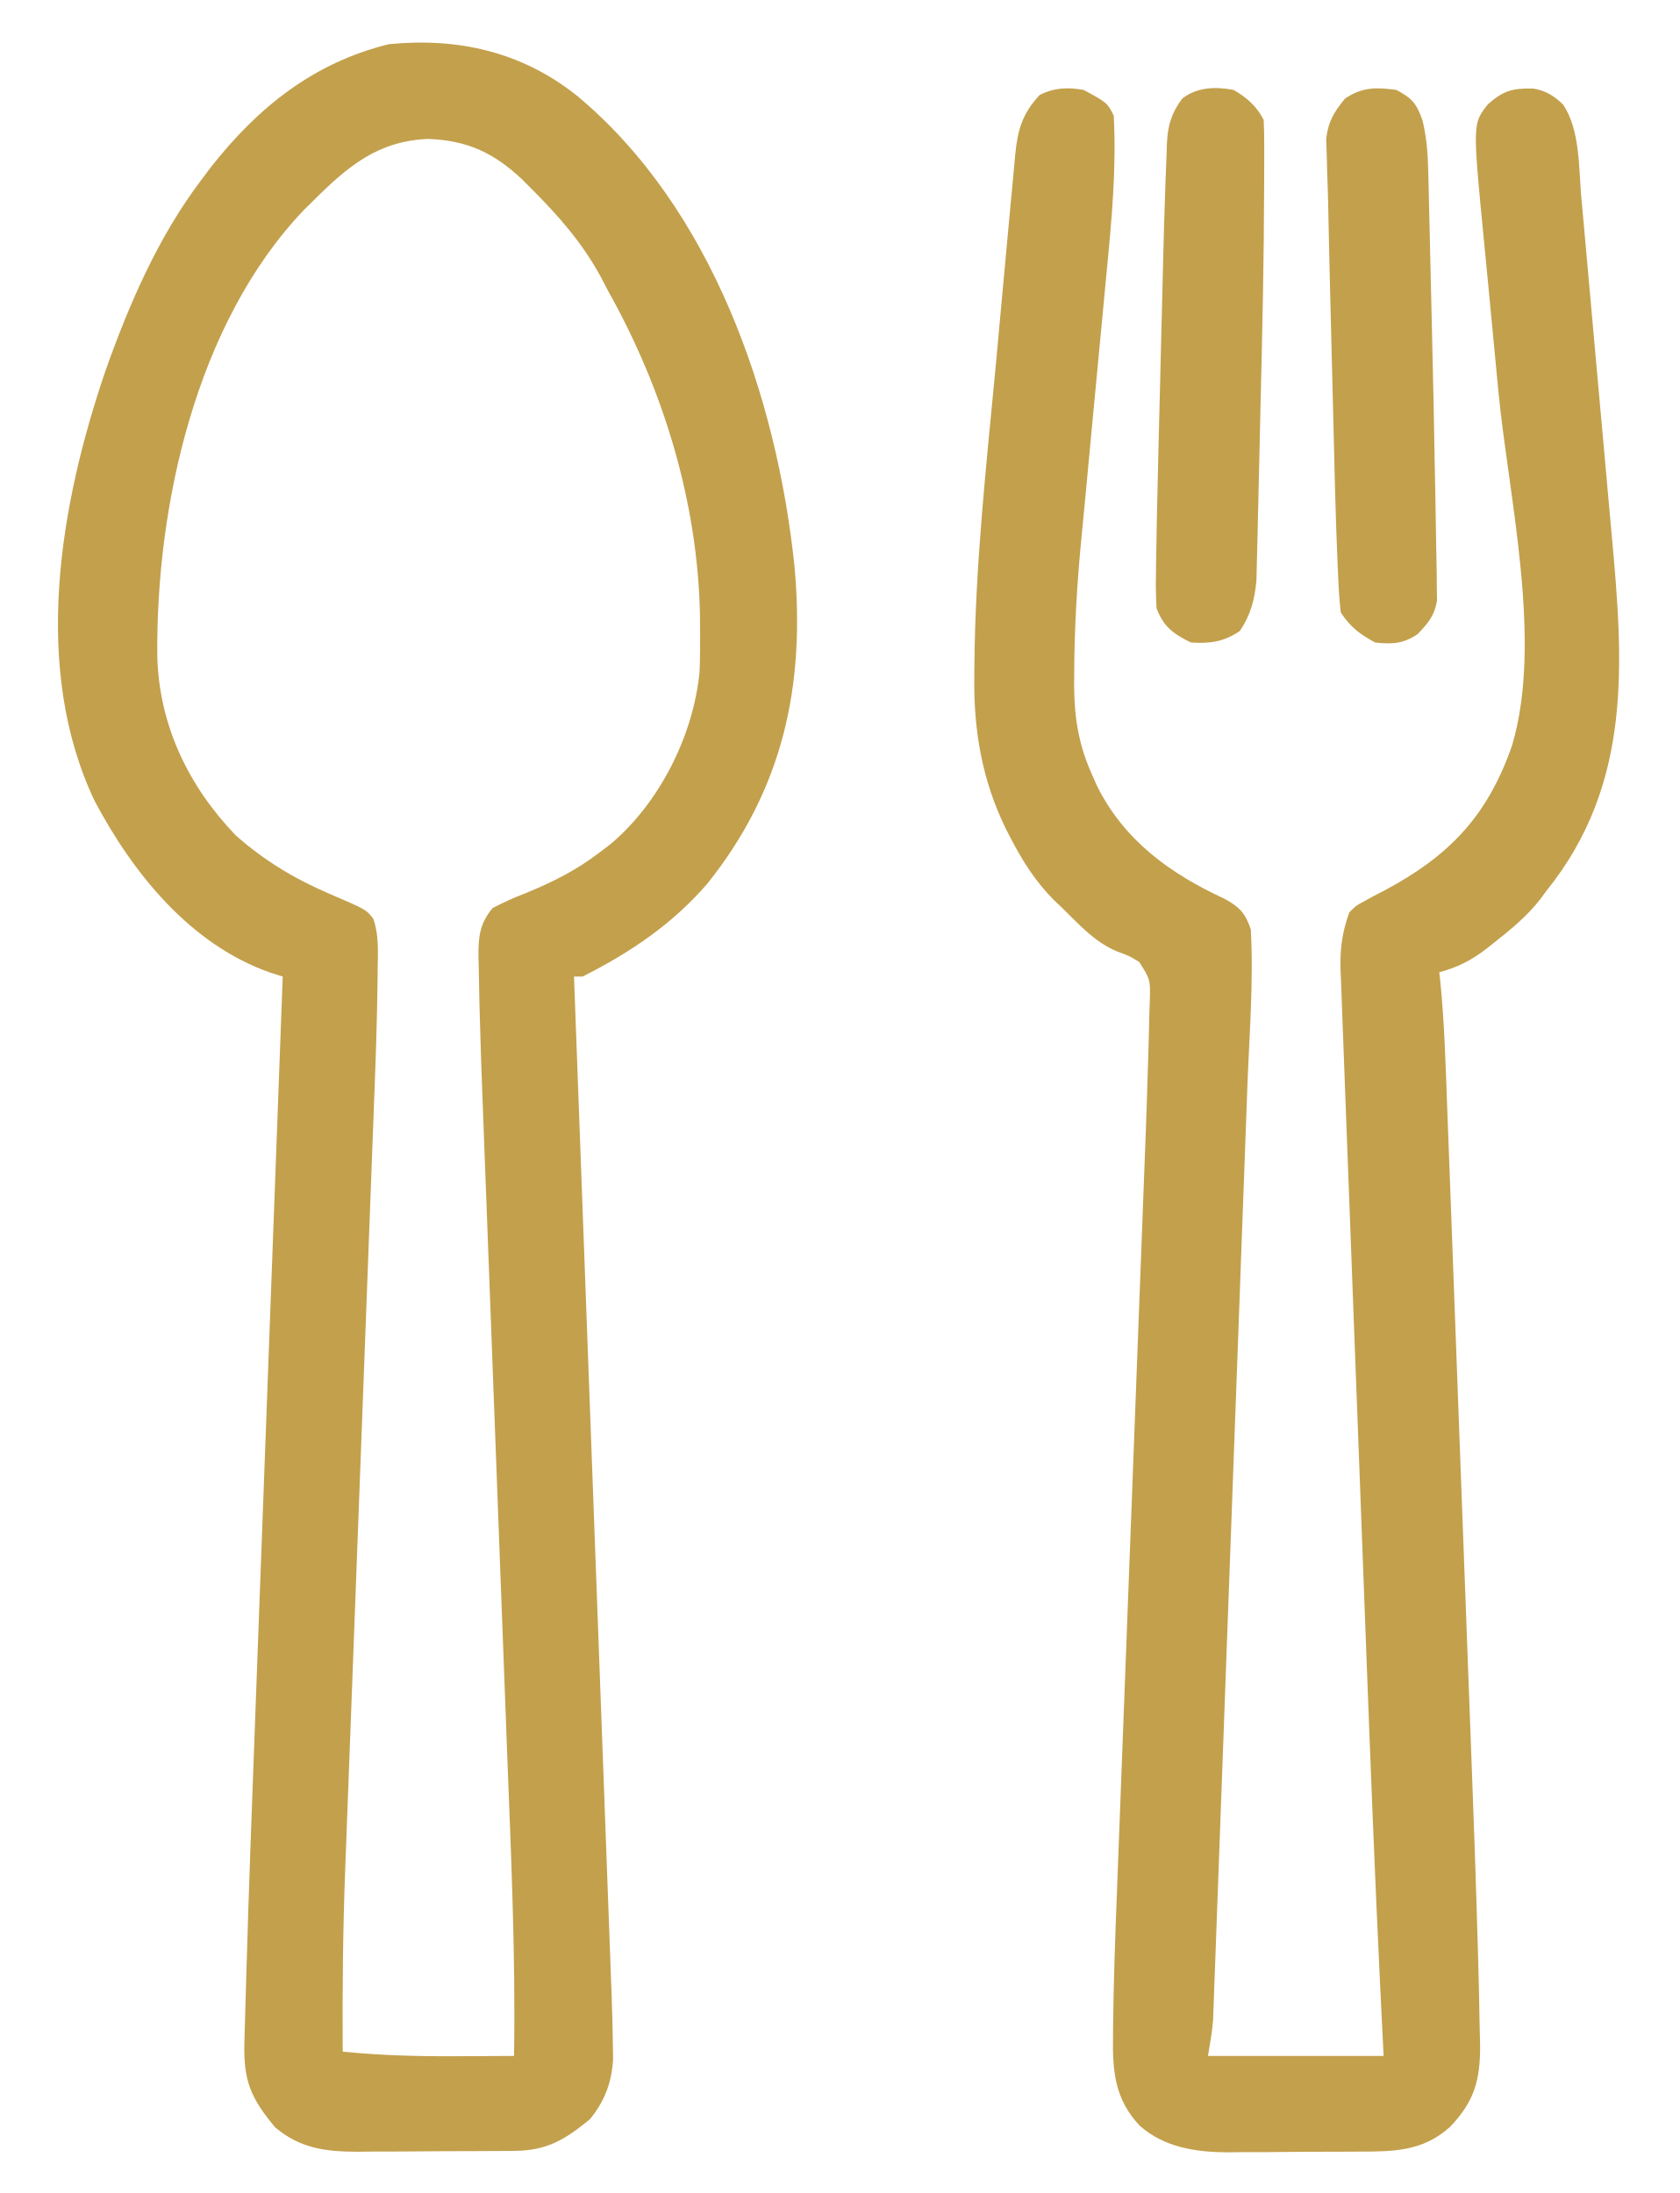
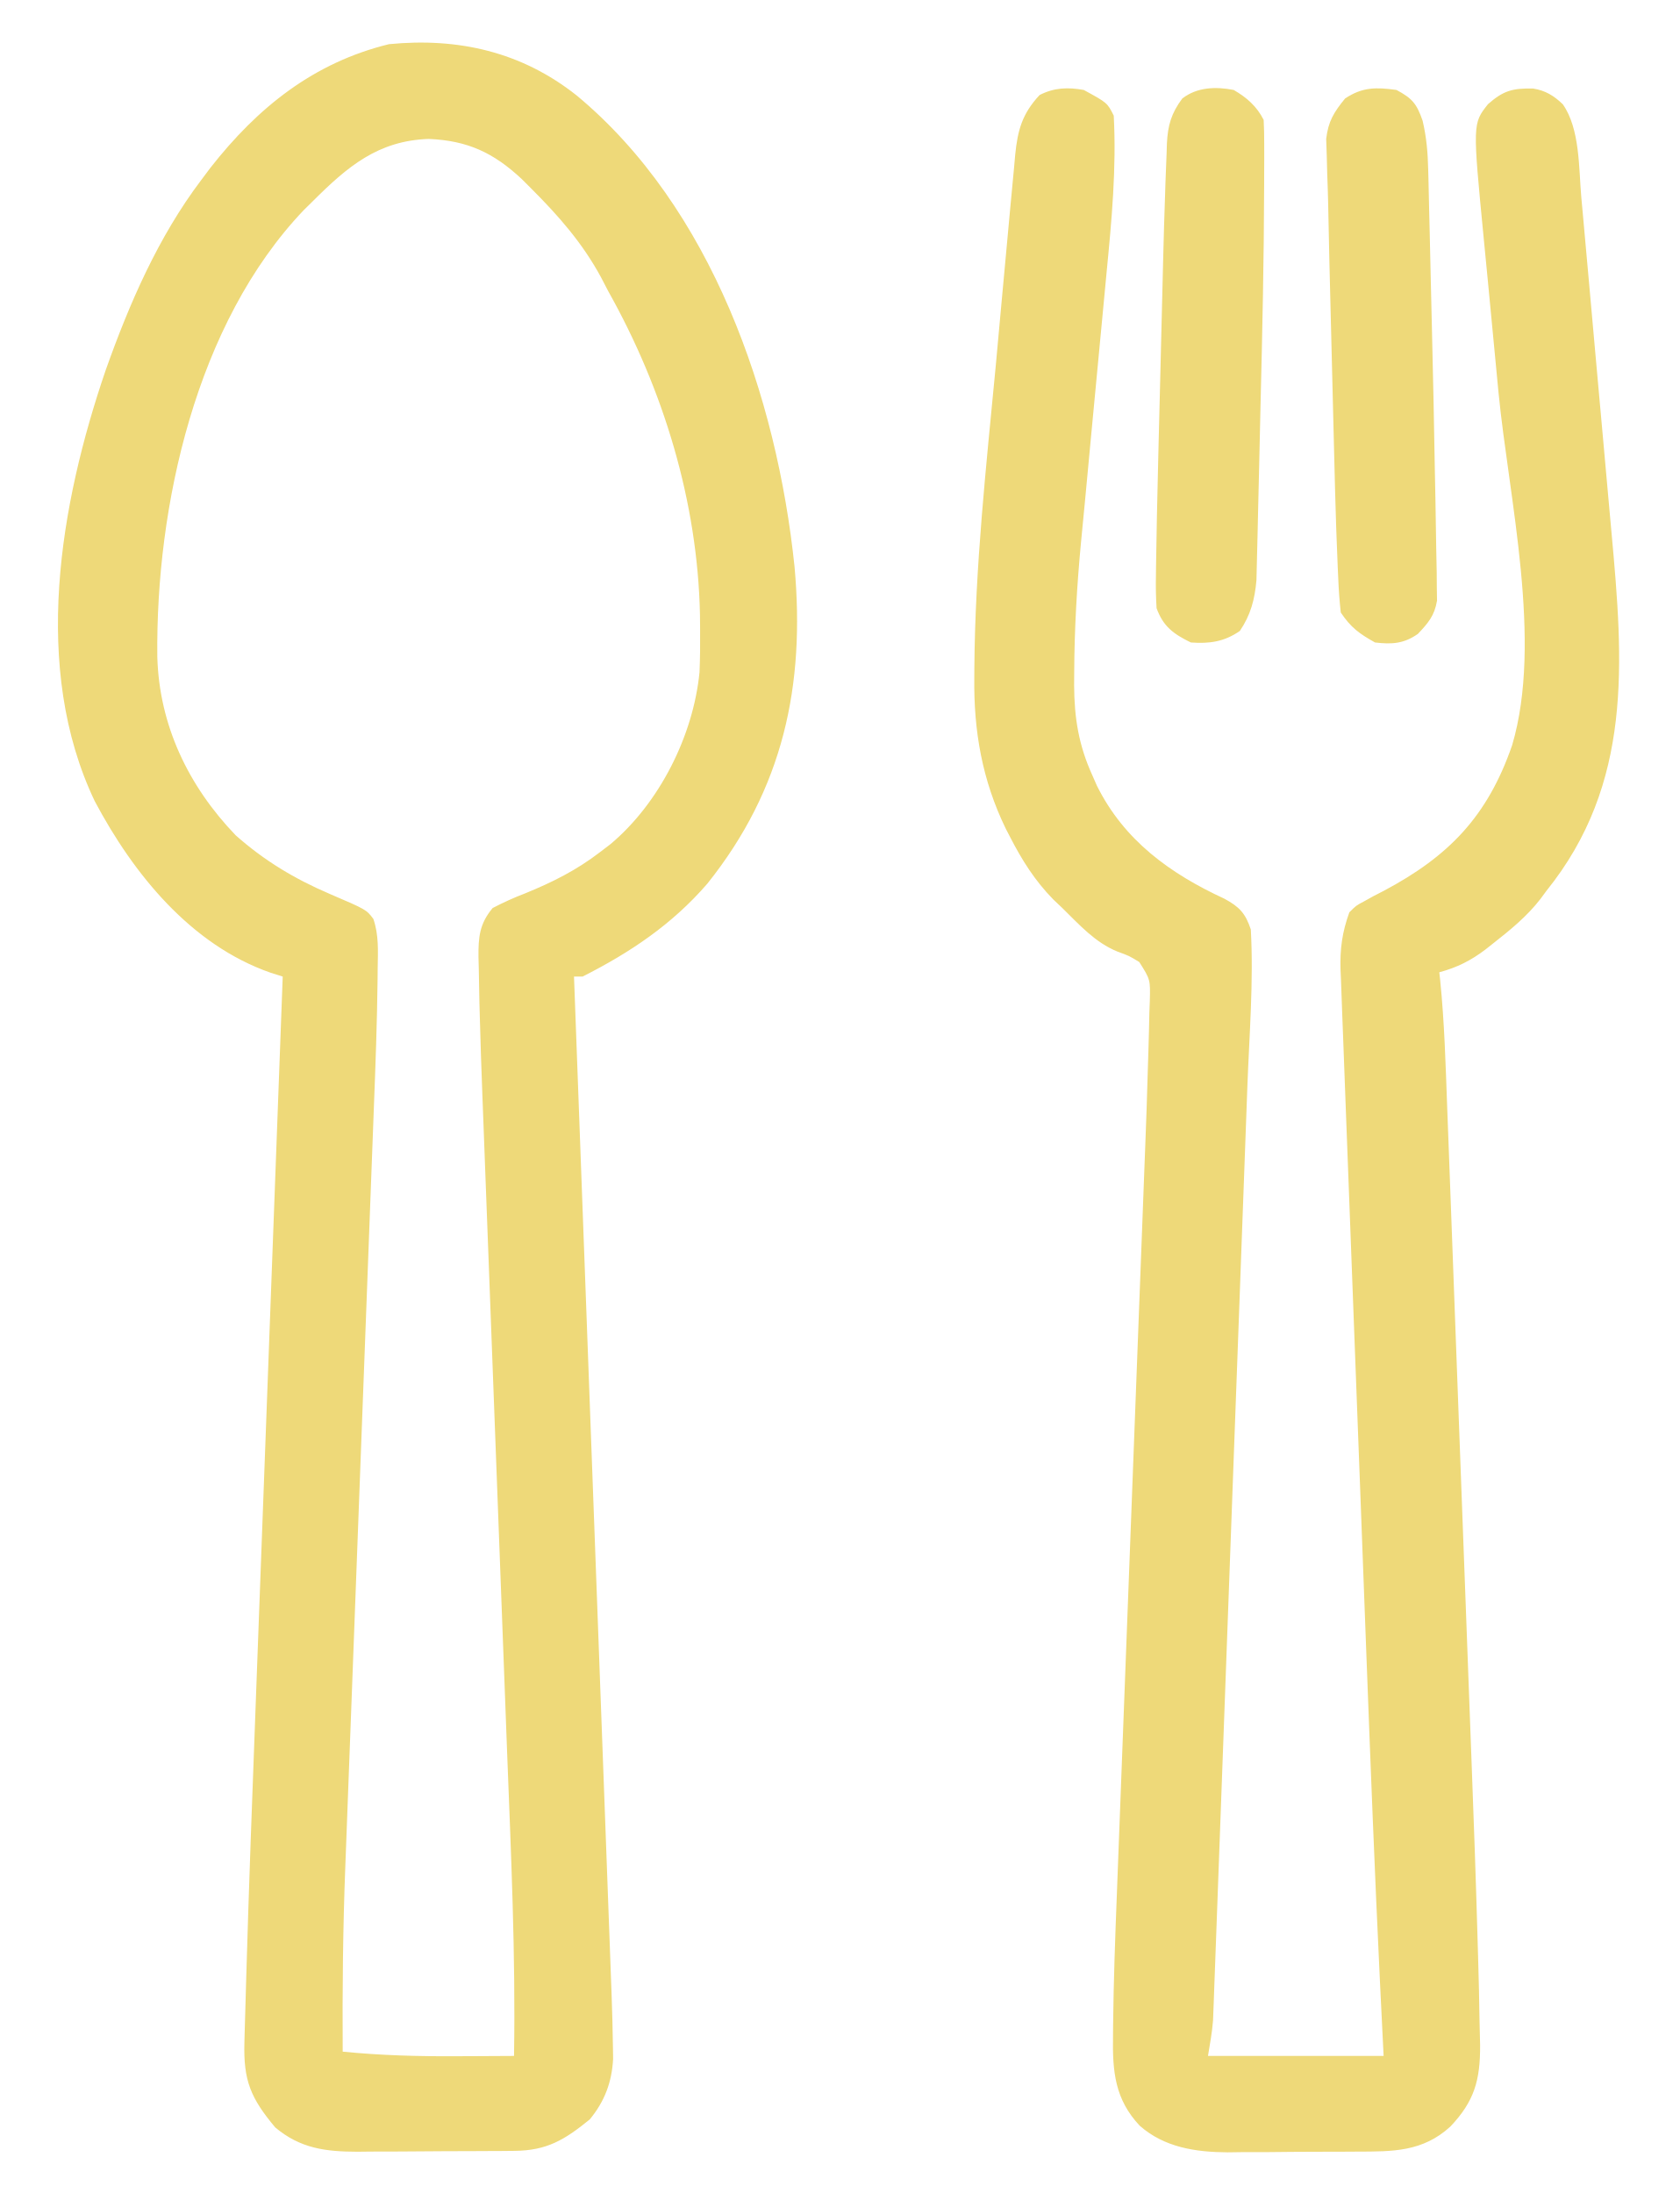
<svg xmlns="http://www.w3.org/2000/svg" width="392" height="512" fill="none" viewBox="60 0 392 512">
-   <path fill="#c3a04c" d="M194.617 22.282c31.542 26.192 46.738 70.329 50.865 110.015 2.499 27.701-2.604 51.803-20.357 74.015-8.217 9.503-17.991 16.061-29.125 21.688h-2c.07 1.88.07 1.88.141 3.798 1.101 29.775 2.201 59.551 3.299 89.326.135 3.667.27 7.335.405 11.002.041 1.095.041 1.095.082 2.212.435 11.811.872 23.622 1.309 35.433.449 12.125.897 24.25 1.343 36.375.275 7.478.551 14.955.829 22.433.213 5.741.424 11.481.634 17.221.087 2.351.174 4.701.262 7.051.12 3.215.237 6.43.354 9.645.053 1.386.053 1.386.106 2.801.157 4.352.277 8.704.332 13.059.01.777.021 1.555.032 2.356-.306 5.465-1.982 9.894-5.44 14.1-5.898 4.8-10.024 7.289-17.605 7.349-.975.01-1.95.019-2.954.029-1.048.004-2.096.009-3.176.013-1.085.006-2.17.011-3.288.017-2.297.01-4.593.016-6.89.02-3.498.01-6.996.041-10.494.072-2.234.007-4.468.012-6.703.016-1.04.012-2.08.025-3.151.037-7.402-.022-13.317-.75-19.177-5.678-5.752-6.87-7.437-10.95-7.194-19.806.019-.719.037-1.438.056-2.179.064-2.416.137-4.831.21-7.247.049-1.743.098-3.485.146-5.227.62-21.671 1.438-43.336 2.249-65.001.223-5.978.444-11.955.664-17.933.417-11.25.835-22.501 1.254-33.751.478-12.837.954-25.675 1.429-38.512.976-26.344 1.955-52.688 2.936-79.031-.922-.292-1.844-.584-2.794-.885-18.693-6.504-32.115-23.152-41.081-40.053-14.824-31.081-8.155-69.357 2.562-100.687C90.235 70.761 96.962 55.279 107 42c.696-.928 1.392-1.856 2.109-2.812 11.068-14.128 24.113-24.575 41.703-28.875 16.124-1.581 30.941 1.77 43.805 11.97M133 47c-.69.678-1.379 1.356-2.09 2.055C105.757 75.453 96.339 118.176 96.723 153.348 97.171 169.322 103.953 183.487 115 195c6.709 5.949 13.767 10.186 21.992 13.711 8.533 3.657 8.533 3.657 10.169 5.833 1.285 3.76 1.076 7.393 1.01 11.337-.008.884-.016 1.769-.024 2.68-.116 10.119-.489 20.229-.881 30.34-.08 2.112-.158 4.224-.237 6.336-.168 4.505-.338 9.011-.511 13.517-.273 7.149-.54 14.298-.806 21.447-.662 17.754-1.332 35.507-2.004 53.26-.522 13.815-1.042 27.63-1.556 41.445-.263 7.082-.531 14.164-.803 21.245q-.252 6.652-.498 13.305c-.076 2.028-.153 4.056-.232 6.084-.564 14.492-.71 28.957-.619 43.46 8.941.885 17.767 1.123 26.75 1.062 1.922-.006 1.922-.006 3.883-.013 3.122-.012 6.245-.029 9.367-.049.39-23.652-.71-47.267-1.615-70.897-.228-5.98-.451-11.96-.673-17.941-.517-13.873-1.041-27.747-1.566-41.62-.669-17.676-1.335-35.352-1.994-53.028-.264-7.082-.532-14.164-.803-21.246-.168-4.422-.333-8.845-.498-13.268-.076-2.028-.153-4.056-.232-6.085-.244-6.304-.454-12.608-.619-18.915-.026-.924-.052-1.849-.079-2.801-.069-2.751-.116-5.502-.154-8.254-.023-.828-.045-1.656-.068-2.509-.035-4.631.22-7.719 3.301-11.436 2.564-1.334 4.946-2.413 7.625-3.438 6.309-2.579 11.942-5.384 17.375-9.562 1.236-.942 1.236-.942 2.496-1.902 11.436-9.581 19.35-25.326 20.804-40.155.138-3.259.168-6.494.138-9.756-.015-1.772-.015-1.772-.03-3.58-.524-26.399-8.513-52.62-21.408-75.607-.826-1.587-.826-1.587-1.668-3.207-4.356-8.061-9.9-14.361-16.332-20.793-.715-.715-1.431-1.431-2.168-2.168-6.597-6.176-12.67-9.02-21.77-9.395-11.827.406-18.949 6.463-27.062 14.562M313 21c5.5 3 5.5 3 7 6 .656 12.243-.482 24.408-1.667 36.584-.31 3.196-.61 6.392-.907 9.589-.846 9.077-1.711 18.152-2.581 27.227-.534 5.588-1.058 11.178-1.575 16.768-.291 3.102-.594 6.203-.898 9.303-.964 10.188-1.558 20.306-1.601 30.542-.006.991-.013 1.982-.02 3.003.04 7.613 1.065 13.99 4.249 20.985.351.799.701 1.598 1.062 2.422 6.366 12.818 17.124 20.559 29.774 26.402 3.502 1.903 4.897 3.375 6.164 7.176.668 12.187-.358 24.596-.81 36.779q-.132 3.594-.261 7.188c-.211 5.805-.425 11.609-.639 17.413-.174 4.717-.348 9.435-.521 14.152-.05 1.364-.1 2.728-.15 4.091-.025.679-.049 1.358-.075 2.057-.469 12.801-.942 25.602-1.415 38.403-.433 11.706-.861 23.412-1.288 35.118-.439 12.04-.881 24.08-1.326 36.119-.249 6.752-.497 13.503-.743 20.255-.23 6.341-.464 12.682-.701 19.022-.087 2.328-.172 4.655-.255 6.983-.115 3.174-.234 6.349-.354 9.523-.048 1.384-.048 1.384-.097 2.797-.034.854-.067 1.708-.101 2.587-.027.732-.054 1.464-.082 2.218-.221 2.784-.723 5.54-1.182 8.295h41c-.288-5.867-.577-11.734-.874-17.779-1.215-25.248-2.191-50.504-3.142-75.764-.044-1.172-.088-2.344-.134-3.551-.418-11.088-.834-22.176-1.247-33.264-.523-14.045-1.053-28.09-1.594-42.134-.383-9.969-.758-19.939-1.126-29.908-.219-5.924-.442-11.848-.674-17.771-.217-5.536-.423-11.073-.621-16.61-.074-2.027-.152-4.055-.234-6.082-.112-2.767-.21-5.534-.304-8.302-.036-.799-.071-1.598-.108-2.421-.149-4.898.387-8.79 2.058-13.414 1.559-1.566 1.559-1.566 3.437-2.562.708-.394 1.416-.787 2.145-1.192.798-.411 1.596-.822 2.418-1.246 15.247-8.087 24.259-17.417 30-34 7.198-24.32-.766-57.696-3.172-82.322-.87-8.925-1.716-17.853-2.558-26.781-.294-3.08-.595-6.16-.898-9.239-2.597-26.804-2.597-26.804 1.003-31.346 3.567-3.142 5.714-3.741 10.523-3.644 2.857.451 4.859 1.674 6.932 3.672 4.027 5.716 3.724 14.911 4.315 21.646.098 1.062.196 2.123.296 3.217.32 3.49.631 6.982.942 10.473.221 2.45.442 4.901.664 7.351.463 5.135.921 10.27 1.376 15.405.58 6.529 1.173 13.056 1.769 19.583.461 5.064.914 10.129 1.364 15.194.215 2.403.433 4.806.653 7.21 2.763 30.205 4.998 58.476-15.209 83.581-.458.621-.915 1.243-1.387 1.883-3.17 4.093-7.058 7.245-11.113 10.43-.546.433-1.092.866-1.655 1.312-3.467 2.64-6.646 4.231-10.845 5.375.062.554.125 1.109.189 1.68 1.017 9.97 1.292 19.971 1.659 29.981.079 2.088.158 4.175.237 6.263.213 5.652.423 11.304.632 16.956.131 3.547.263 7.094.395 10.641.464 12.421.924 24.842 1.381 37.263.424 11.498.854 22.995 1.287 34.492.374 9.927.743 19.854 1.108 29.78.218 5.904.437 11.807.661 17.709.511 13.515.992 27.03 1.375 40.549.05 1.763.101 3.526.154 5.289.137 4.662.248 9.322.31 13.985.03 1.964.084 3.927.139 5.89.05 8.138-1.333 13.124-6.97 19.036-6.474 5.898-13.455 5.804-21.729 5.822-1.077.007-2.155.013-3.265.02-2.276.01-4.553.015-6.829.015-3.458.004-6.916.04-10.375.078-2.218.006-4.437.01-6.656.012-1.023.014-2.046.029-3.101.044-7.445-.047-14.782-1.128-20.548-6.226-5.791-6.165-6.356-12.669-6.225-20.787.008-.922.016-1.844.024-2.794.113-10.198.482-20.387.881-30.577.08-2.097.158-4.194.237-6.291.168-4.47.338-8.941.511-13.411.273-7.089.54-14.179.806-21.269.614-16.326 1.236-32.652 1.858-48.978.57-14.979 1.139-29.959 1.702-44.939.264-7.027.532-14.053.803-21.08.168-4.393.333-8.786.498-13.179.076-2.014.153-4.027.232-6.04.212-5.412.399-10.824.544-16.238.052-1.872.111-3.744.176-5.616.095-2.904.16-5.808.218-8.713.051-1.329.051-1.329.103-2.685.129-4.975.129-4.975-2.457-9.074-2.349-1.441-2.349-1.441-5.106-2.448-5.21-2.114-8.893-6.273-12.859-10.16-.701-.665-1.403-1.33-2.125-2.016-4.325-4.426-7.322-9.203-10.125-14.671-.317-.611-.635-1.221-.961-1.85-5.505-11.326-7.505-22.812-7.34-35.315.006-1.08.006-1.08.012-2.182.171-23.6 2.763-47.134 5-70.606.475-5.041.928-10.084 1.381-15.127.441-4.879.894-9.756 1.352-14.633.216-2.318.428-4.636.637-6.954.291-3.21.598-6.419.91-9.627.083-.946.166-1.893.251-2.868.585-5.79 1.635-9.602 5.695-13.963 3.411-1.751 6.61-1.848 10.313-1.188" />
-   <path fill="#c3a04c" d="M348 21c3.021 1.748 5.416 3.832 7 7 .097 1.836.128 3.676.128 5.515.002 1.177.003 2.354.005 3.567-.008 1.952-.008 1.952-.016 3.944-.001.675-.003 1.35-.004 2.045-.041 17.376-.428 34.746-.858 52.117-.112 4.544-.211 9.088-.308 13.632-.078 3.548-.164 7.095-.253 10.642-.04 1.678-.078 3.356-.112 5.034-.048 2.324-.108 4.647-.171 6.97-.031 1.314-.063 2.629-.095 3.983-.401 4.509-1.337 8.101-3.878 11.862-3.622 2.508-7.07 3.014-11.438 2.688-4.084-2.005-6.443-3.729-8-8-.156-2.571-.206-5.023-.15-7.59.008-.748.017-1.496.025-2.267.03-2.381.076-4.762.125-7.143.026-1.498.052-2.995.079-4.493.088-4.69.205-9.38.323-14.069.043-1.729.085-3.458.128-5.186.088-3.594.178-7.187.27-10.78.115-4.555.226-9.109.336-13.664.086-3.561.175-7.121.265-10.682.042-1.677.083-3.355.123-5.032.129-5.366.29-10.729.476-16.093.024-.783.048-1.566.073-2.373.076-2.326.172-4.65.273-6.975.02-.698.041-1.395.062-2.114.215-4.295 1.021-7.082 3.592-10.539 3.444-2.678 7.824-2.81 12-2M386 21c3.691 1.963 4.731 3.227 6.103 7.174.922 3.931 1.212 7.439 1.308 11.472.019.732.039 1.463.06 2.217.063 2.41.112 4.82.162 7.231.041 1.709.083 3.419.126 5.128.088 3.594.169 7.189.246 10.783.097 4.508.205 9.015.316 13.523.256 10.346.46 20.692.635 31.039.043 2.398.093 4.794.145 7.191.078 3.667.136 7.334.177 11.001.026 1.964.072 3.928.118 5.891.009 1.168.017 2.336.025 3.54.016 1.008.031 2.016.047 3.055-.599 3.525-2.043 5.181-4.468 7.755-3.269 2.289-6.07 2.472-10 2-3.658-2.04-5.669-3.504-8-7-.299-2.7-.489-5.311-.592-8.019-.037-.799-.073-1.598-.112-2.422-.111-2.519-.207-5.039-.296-7.559-.027-.768-.055-1.537-.083-2.329-.184-5.454-.322-10.91-.452-16.366-.043-1.73-.087-3.459-.13-5.189-.09-3.591-.178-7.183-.265-10.775-.11-4.556-.224-9.112-.34-13.668-.089-3.561-.177-7.121-.265-10.682-.041-1.678-.083-3.356-.125-5.035-.115-4.587-.212-9.174-.292-13.762-.049-2.23-.13-4.457-.213-6.686-.038-1.428-.074-2.857-.11-4.285-.043-1.249-.086-2.498-.13-3.785.489-4.151 1.791-6.217 4.405-9.438 4.041-2.694 7.256-2.659 12-2" />
+   <path fill="#eed979" d="M194.617 22.282c31.542 26.192 46.738 70.329 50.865 110.015 2.499 27.701-2.604 51.803-20.357 74.015-8.217 9.503-17.991 16.061-29.125 21.688h-2c.07 1.88.07 1.88.141 3.798 1.101 29.775 2.201 59.551 3.299 89.326.135 3.667.27 7.335.405 11.002.041 1.095.041 1.095.082 2.212.435 11.811.872 23.622 1.309 35.433.449 12.125.897 24.25 1.343 36.375.275 7.478.551 14.955.829 22.433.213 5.741.424 11.481.634 17.221.087 2.351.174 4.701.262 7.051.12 3.215.237 6.43.354 9.645.053 1.386.053 1.386.106 2.801.157 4.352.277 8.704.332 13.059.01.777.021 1.555.032 2.356-.306 5.465-1.982 9.894-5.44 14.1-5.898 4.8-10.024 7.289-17.605 7.349-.975.01-1.95.019-2.954.029-1.048.004-2.096.009-3.176.013-1.085.006-2.17.011-3.288.017-2.297.01-4.593.016-6.89.02-3.498.01-6.996.041-10.494.072-2.234.007-4.468.012-6.703.016-1.04.012-2.08.025-3.151.037-7.402-.022-13.317-.75-19.177-5.678-5.752-6.87-7.437-10.95-7.194-19.806.019-.719.037-1.438.056-2.179.064-2.416.137-4.831.21-7.247.049-1.743.098-3.485.146-5.227.62-21.671 1.438-43.336 2.249-65.001.223-5.978.444-11.955.664-17.933.417-11.25.835-22.501 1.254-33.751.478-12.837.954-25.675 1.429-38.512.976-26.344 1.955-52.688 2.936-79.031-.922-.292-1.844-.584-2.794-.885-18.693-6.504-32.115-23.152-41.081-40.053-14.824-31.081-8.155-69.357 2.562-100.687C90.235 70.761 96.962 55.279 107 42c.696-.928 1.392-1.856 2.109-2.812 11.068-14.128 24.113-24.575 41.703-28.875 16.124-1.581 30.941 1.77 43.805 11.97M133 47c-.69.678-1.379 1.356-2.09 2.055C105.757 75.453 96.339 118.176 96.723 153.348 97.171 169.322 103.953 183.487 115 195c6.709 5.949 13.767 10.186 21.992 13.711 8.533 3.657 8.533 3.657 10.169 5.833 1.285 3.76 1.076 7.393 1.01 11.337-.008.884-.016 1.769-.024 2.68-.116 10.119-.489 20.229-.881 30.34-.08 2.112-.158 4.224-.237 6.336-.168 4.505-.338 9.011-.511 13.517-.273 7.149-.54 14.298-.806 21.447-.662 17.754-1.332 35.507-2.004 53.26-.522 13.815-1.042 27.63-1.556 41.445-.263 7.082-.531 14.164-.803 21.245q-.252 6.652-.498 13.305c-.076 2.028-.153 4.056-.232 6.084-.564 14.492-.71 28.957-.619 43.46 8.941.885 17.767 1.123 26.75 1.062 1.922-.006 1.922-.006 3.883-.013 3.122-.012 6.245-.029 9.367-.049.39-23.652-.71-47.267-1.615-70.897-.228-5.98-.451-11.96-.673-17.941-.517-13.873-1.041-27.747-1.566-41.62-.669-17.676-1.335-35.352-1.994-53.028-.264-7.082-.532-14.164-.803-21.246-.168-4.422-.333-8.845-.498-13.268-.076-2.028-.153-4.056-.232-6.085-.244-6.304-.454-12.608-.619-18.915-.026-.924-.052-1.849-.079-2.801-.069-2.751-.116-5.502-.154-8.254-.023-.828-.045-1.656-.068-2.509-.035-4.631.22-7.719 3.301-11.436 2.564-1.334 4.946-2.413 7.625-3.438 6.309-2.579 11.942-5.384 17.375-9.562 1.236-.942 1.236-.942 2.496-1.902 11.436-9.581 19.35-25.326 20.804-40.155.138-3.259.168-6.494.138-9.756-.015-1.772-.015-1.772-.03-3.58-.524-26.399-8.513-52.62-21.408-75.607-.826-1.587-.826-1.587-1.668-3.207-4.356-8.061-9.9-14.361-16.332-20.793-.715-.715-1.431-1.431-2.168-2.168-6.597-6.176-12.67-9.02-21.77-9.395-11.827.406-18.949 6.463-27.062 14.562M313 21c5.5 3 5.5 3 7 6 .656 12.243-.482 24.408-1.667 36.584-.31 3.196-.61 6.392-.907 9.589-.846 9.077-1.711 18.152-2.581 27.227-.534 5.588-1.058 11.178-1.575 16.768-.291 3.102-.594 6.203-.898 9.303-.964 10.188-1.558 20.306-1.601 30.542-.006.991-.013 1.982-.02 3.003.04 7.613 1.065 13.99 4.249 20.985.351.799.701 1.598 1.062 2.422 6.366 12.818 17.124 20.559 29.774 26.402 3.502 1.903 4.897 3.375 6.164 7.176.668 12.187-.358 24.596-.81 36.779q-.132 3.594-.261 7.188c-.211 5.805-.425 11.609-.639 17.413-.174 4.717-.348 9.435-.521 14.152-.05 1.364-.1 2.728-.15 4.091-.025.679-.049 1.358-.075 2.057-.469 12.801-.942 25.602-1.415 38.403-.433 11.706-.861 23.412-1.288 35.118-.439 12.04-.881 24.08-1.326 36.119-.249 6.752-.497 13.503-.743 20.255-.23 6.341-.464 12.682-.701 19.022-.087 2.328-.172 4.655-.255 6.983-.115 3.174-.234 6.349-.354 9.523-.048 1.384-.048 1.384-.097 2.797-.034.854-.067 1.708-.101 2.587-.027.732-.054 1.464-.082 2.218-.221 2.784-.723 5.54-1.182 8.295h41c-.288-5.867-.577-11.734-.874-17.779-1.215-25.248-2.191-50.504-3.142-75.764-.044-1.172-.088-2.344-.134-3.551-.418-11.088-.834-22.176-1.247-33.264-.523-14.045-1.053-28.09-1.594-42.134-.383-9.969-.758-19.939-1.126-29.908-.219-5.924-.442-11.848-.674-17.771-.217-5.536-.423-11.073-.621-16.61-.074-2.027-.152-4.055-.234-6.082-.112-2.767-.21-5.534-.304-8.302-.036-.799-.071-1.598-.108-2.421-.149-4.898.387-8.79 2.058-13.414 1.559-1.566 1.559-1.566 3.437-2.562.708-.394 1.416-.787 2.145-1.192.798-.411 1.596-.822 2.418-1.246 15.247-8.087 24.259-17.417 30-34 7.198-24.32-.766-57.696-3.172-82.322-.87-8.925-1.716-17.853-2.558-26.781-.294-3.08-.595-6.16-.898-9.239-2.597-26.804-2.597-26.804 1.003-31.346 3.567-3.142 5.714-3.741 10.523-3.644 2.857.451 4.859 1.674 6.932 3.672 4.027 5.716 3.724 14.911 4.315 21.646.098 1.062.196 2.123.296 3.217.32 3.49.631 6.982.942 10.473.221 2.45.442 4.901.664 7.351.463 5.135.921 10.27 1.376 15.405.58 6.529 1.173 13.056 1.769 19.583.461 5.064.914 10.129 1.364 15.194.215 2.403.433 4.806.653 7.21 2.763 30.205 4.998 58.476-15.209 83.581-.458.621-.915 1.243-1.387 1.883-3.17 4.093-7.058 7.245-11.113 10.43-.546.433-1.092.866-1.655 1.312-3.467 2.64-6.646 4.231-10.845 5.375.062.554.125 1.109.189 1.68 1.017 9.97 1.292 19.971 1.659 29.981.079 2.088.158 4.175.237 6.263.213 5.652.423 11.304.632 16.956.131 3.547.263 7.094.395 10.641.464 12.421.924 24.842 1.381 37.263.424 11.498.854 22.995 1.287 34.492.374 9.927.743 19.854 1.108 29.78.218 5.904.437 11.807.661 17.709.511 13.515.992 27.03 1.375 40.549.05 1.763.101 3.526.154 5.289.137 4.662.248 9.322.31 13.985.03 1.964.084 3.927.139 5.89.05 8.138-1.333 13.124-6.97 19.036-6.474 5.898-13.455 5.804-21.729 5.822-1.077.007-2.155.013-3.265.02-2.276.01-4.553.015-6.829.015-3.458.004-6.916.04-10.375.078-2.218.006-4.437.01-6.656.012-1.023.014-2.046.029-3.101.044-7.445-.047-14.782-1.128-20.548-6.226-5.791-6.165-6.356-12.669-6.225-20.787.008-.922.016-1.844.024-2.794.113-10.198.482-20.387.881-30.577.08-2.097.158-4.194.237-6.291.168-4.47.338-8.941.511-13.411.273-7.089.54-14.179.806-21.269.614-16.326 1.236-32.652 1.858-48.978.57-14.979 1.139-29.959 1.702-44.939.264-7.027.532-14.053.803-21.08.168-4.393.333-8.786.498-13.179.076-2.014.153-4.027.232-6.04.212-5.412.399-10.824.544-16.238.052-1.872.111-3.744.176-5.616.095-2.904.16-5.808.218-8.713.051-1.329.051-1.329.103-2.685.129-4.975.129-4.975-2.457-9.074-2.349-1.441-2.349-1.441-5.106-2.448-5.21-2.114-8.893-6.273-12.859-10.16-.701-.665-1.403-1.33-2.125-2.016-4.325-4.426-7.322-9.203-10.125-14.671-.317-.611-.635-1.221-.961-1.85-5.505-11.326-7.505-22.812-7.34-35.315.006-1.08.006-1.08.012-2.182.171-23.6 2.763-47.134 5-70.606.475-5.041.928-10.084 1.381-15.127.441-4.879.894-9.756 1.352-14.633.216-2.318.428-4.636.637-6.954.291-3.21.598-6.419.91-9.627.083-.946.166-1.893.251-2.868.585-5.79 1.635-9.602 5.695-13.963 3.411-1.751 6.61-1.848 10.313-1.188" />
+   <path fill="#eed979" d="M348 21c3.021 1.748 5.416 3.832 7 7 .097 1.836.128 3.676.128 5.515.002 1.177.003 2.354.005 3.567-.008 1.952-.008 1.952-.016 3.944-.001.675-.003 1.35-.004 2.045-.041 17.376-.428 34.746-.858 52.117-.112 4.544-.211 9.088-.308 13.632-.078 3.548-.164 7.095-.253 10.642-.04 1.678-.078 3.356-.112 5.034-.048 2.324-.108 4.647-.171 6.97-.031 1.314-.063 2.629-.095 3.983-.401 4.509-1.337 8.101-3.878 11.862-3.622 2.508-7.07 3.014-11.438 2.688-4.084-2.005-6.443-3.729-8-8-.156-2.571-.206-5.023-.15-7.59.008-.748.017-1.496.025-2.267.03-2.381.076-4.762.125-7.143.026-1.498.052-2.995.079-4.493.088-4.69.205-9.38.323-14.069.043-1.729.085-3.458.128-5.186.088-3.594.178-7.187.27-10.78.115-4.555.226-9.109.336-13.664.086-3.561.175-7.121.265-10.682.042-1.677.083-3.355.123-5.032.129-5.366.29-10.729.476-16.093.024-.783.048-1.566.073-2.373.076-2.326.172-4.65.273-6.975.02-.698.041-1.395.062-2.114.215-4.295 1.021-7.082 3.592-10.539 3.444-2.678 7.824-2.81 12-2M386 21c3.691 1.963 4.731 3.227 6.103 7.174.922 3.931 1.212 7.439 1.308 11.472.019.732.039 1.463.06 2.217.063 2.41.112 4.82.162 7.231.041 1.709.083 3.419.126 5.128.088 3.594.169 7.189.246 10.783.097 4.508.205 9.015.316 13.523.256 10.346.46 20.692.635 31.039.043 2.398.093 4.794.145 7.191.078 3.667.136 7.334.177 11.001.026 1.964.072 3.928.118 5.891.009 1.168.017 2.336.025 3.54.016 1.008.031 2.016.047 3.055-.599 3.525-2.043 5.181-4.468 7.755-3.269 2.289-6.07 2.472-10 2-3.658-2.04-5.669-3.504-8-7-.299-2.7-.489-5.311-.592-8.019-.037-.799-.073-1.598-.112-2.422-.111-2.519-.207-5.039-.296-7.559-.027-.768-.055-1.537-.083-2.329-.184-5.454-.322-10.91-.452-16.366-.043-1.73-.087-3.459-.13-5.189-.09-3.591-.178-7.183-.265-10.775-.11-4.556-.224-9.112-.34-13.668-.089-3.561-.177-7.121-.265-10.682-.041-1.678-.083-3.356-.125-5.035-.115-4.587-.212-9.174-.292-13.762-.049-2.23-.13-4.457-.213-6.686-.038-1.428-.074-2.857-.11-4.285-.043-1.249-.086-2.498-.13-3.785.489-4.151 1.791-6.217 4.405-9.438 4.041-2.694 7.256-2.659 12-2" />
</svg>
